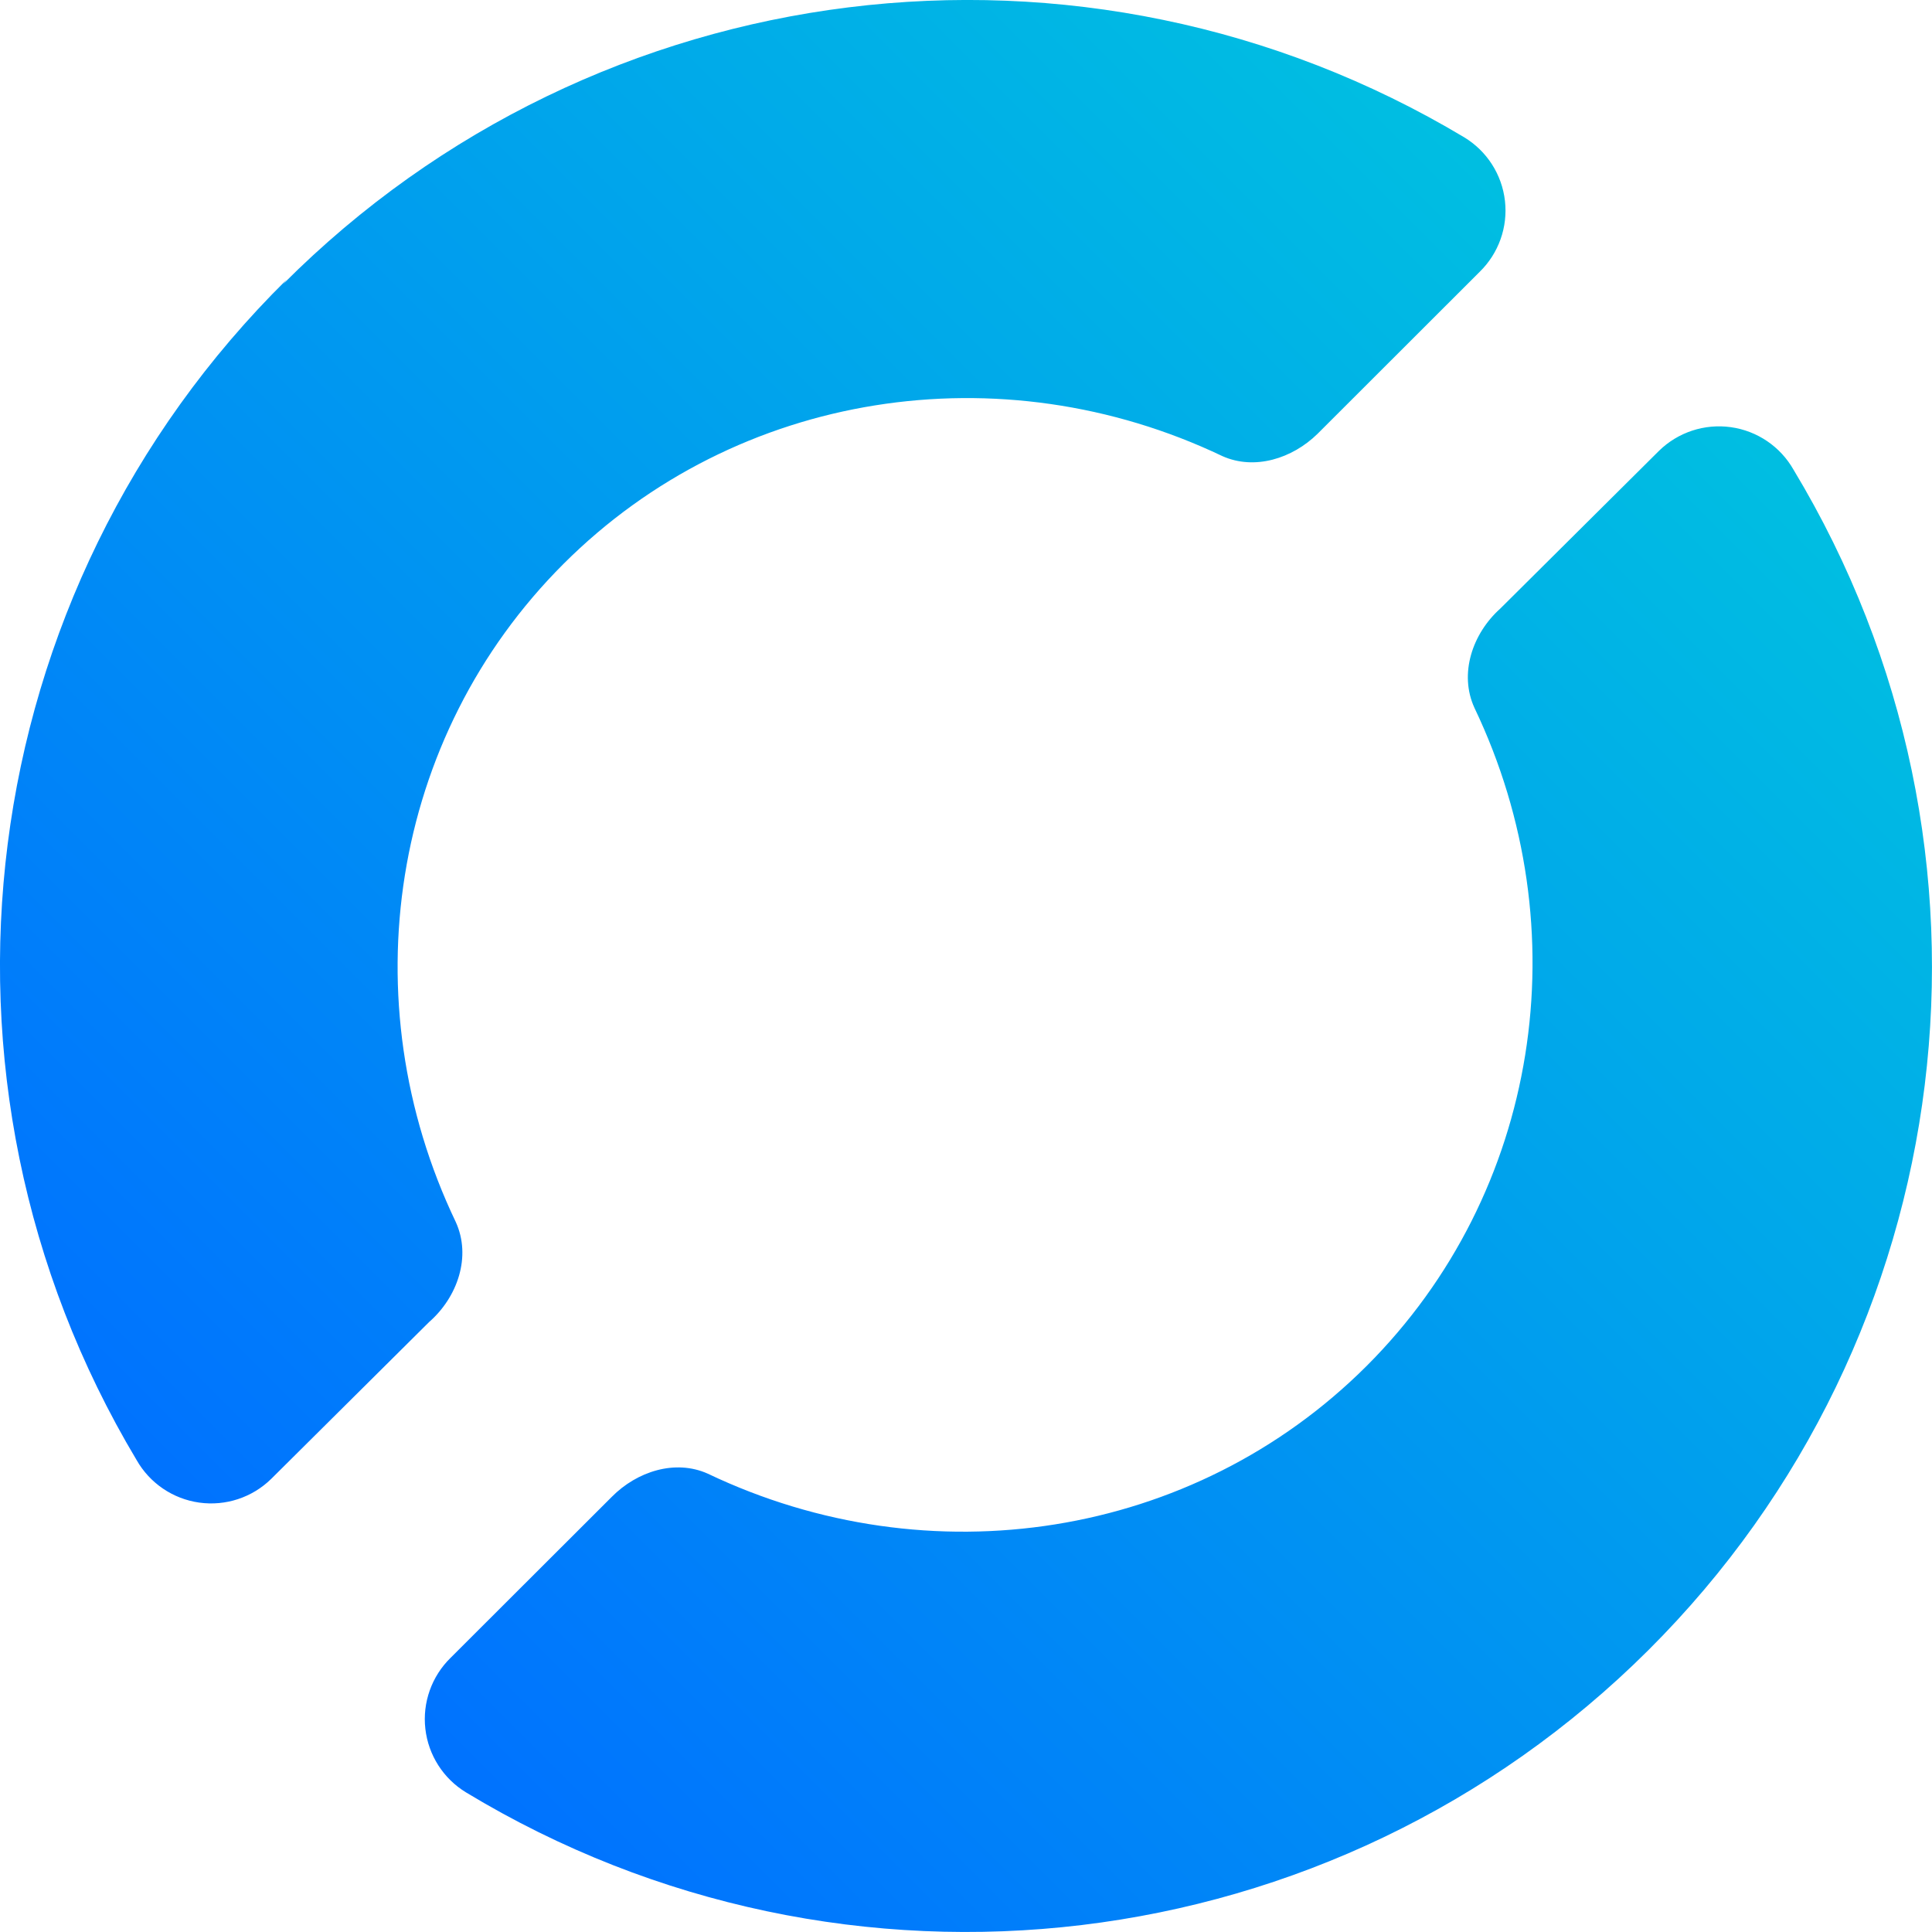
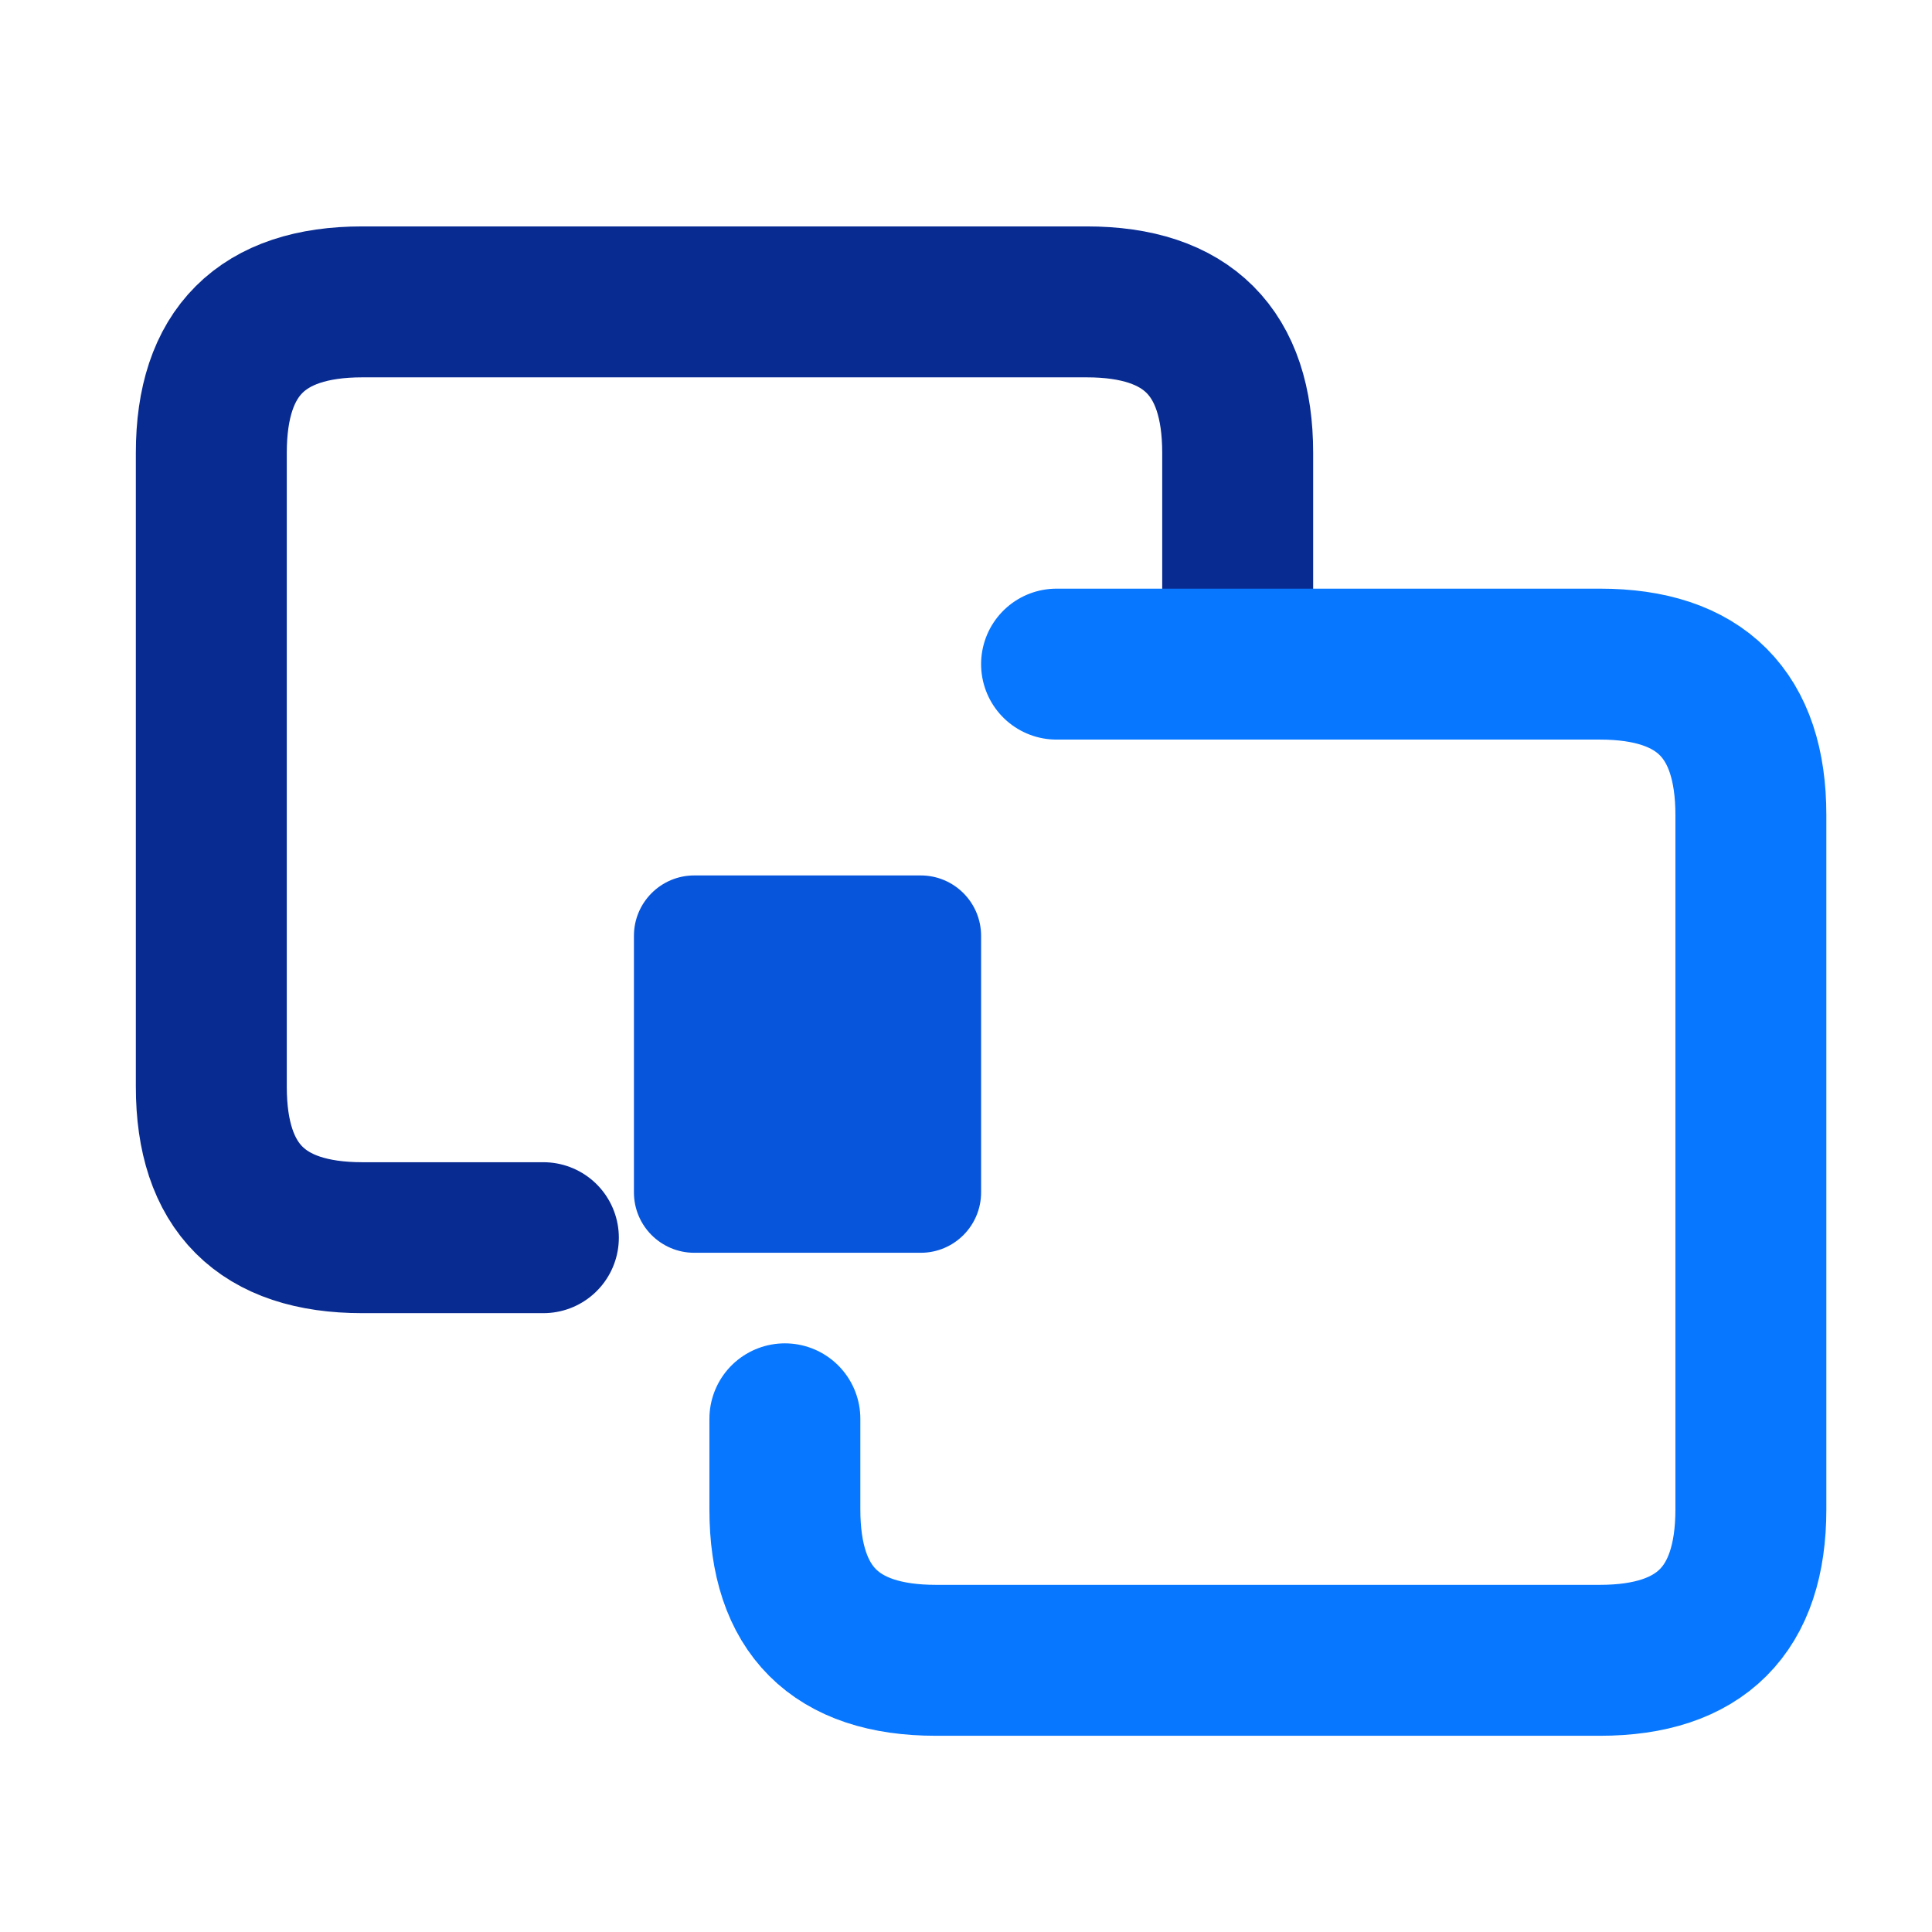
- <svg xmlns="http://www.w3.org/2000/svg" xmlns:xlink="http://www.w3.org/1999/xlink" xml:space="preserve" viewBox="66.993 897.484 26 26">
-   <linearGradient id="a" x1=".148" x2=".845" y1=".851" y2=".154" gradientTransform="matrix(26.301 0 0 26.331 90.674 911.757)" gradientUnits="userSpaceOnUse">
-     <stop offset="0" stop-color="#0071ff" />
-     <stop offset="1" stop-color="#00bfe1" />
-   </linearGradient>
-   <defs>
-     <linearGradient xlink:href="#a" id="b" x1=".148" x2=".845" y1=".851" y2=".154" gradientTransform="matrix(26.00048 0 0 25.99935 66.993 897.485)" gradientUnits="userSpaceOnUse" />
-   </defs>
-   <path fill="url(#b)" d="m89.318 903.552-2.135 2.122c-.376.337-.558.879-.347 1.337 1.422 2.976.882 6.524-1.452 8.856-2.335 2.331-5.887 2.87-8.866 1.449-.439-.197-.954-.03-1.292.312l-2.17 2.167a1.154 1.154 0 0 0 .208 1.81 13.005 13.005 0 0 0 15.91-1.912 12.97 12.97 0 0 0 1.956-15.887 1.154 1.154 0 0 0-1.812-.254zm-18.467-2.305a12.969 12.969 0 0 0-2.02 15.885 1.154 1.154 0 0 0 1.812.254l2.124-2.11c.385-.336.572-.884.359-1.348-1.423-2.976-.884-6.524 1.451-8.856 2.334-2.332 5.887-2.871 8.866-1.45.434.194.942.033 1.281-.3l2.182-2.18a1.152 1.152 0 0 0-.208-1.81 13.009 13.009 0 0 0-15.893 1.973z" />
+ <svg xmlns="http://www.w3.org/2000/svg" width="128" height="128" viewBox="0 0 128 128">
+   <path d="M82 40 L82 30 Q82 20 72 20 L24 20 Q14 20 14 30 L14 72 Q14 82 24 82 L36 82" fill="none" stroke="#082b91" stroke-width="10" stroke-linecap="round" />
+   <path d="M70 44 L106 44 Q116 44 116 54 L116 100 Q116 110 106 110 L62 110 Q52 110 52 100 L52 94" fill="none" stroke="#0877ff" stroke-width="10" stroke-linecap="round" />
+   <rect x="42" y="58" width="23" height="25" rx="4" fill="#0755db" />
</svg>
